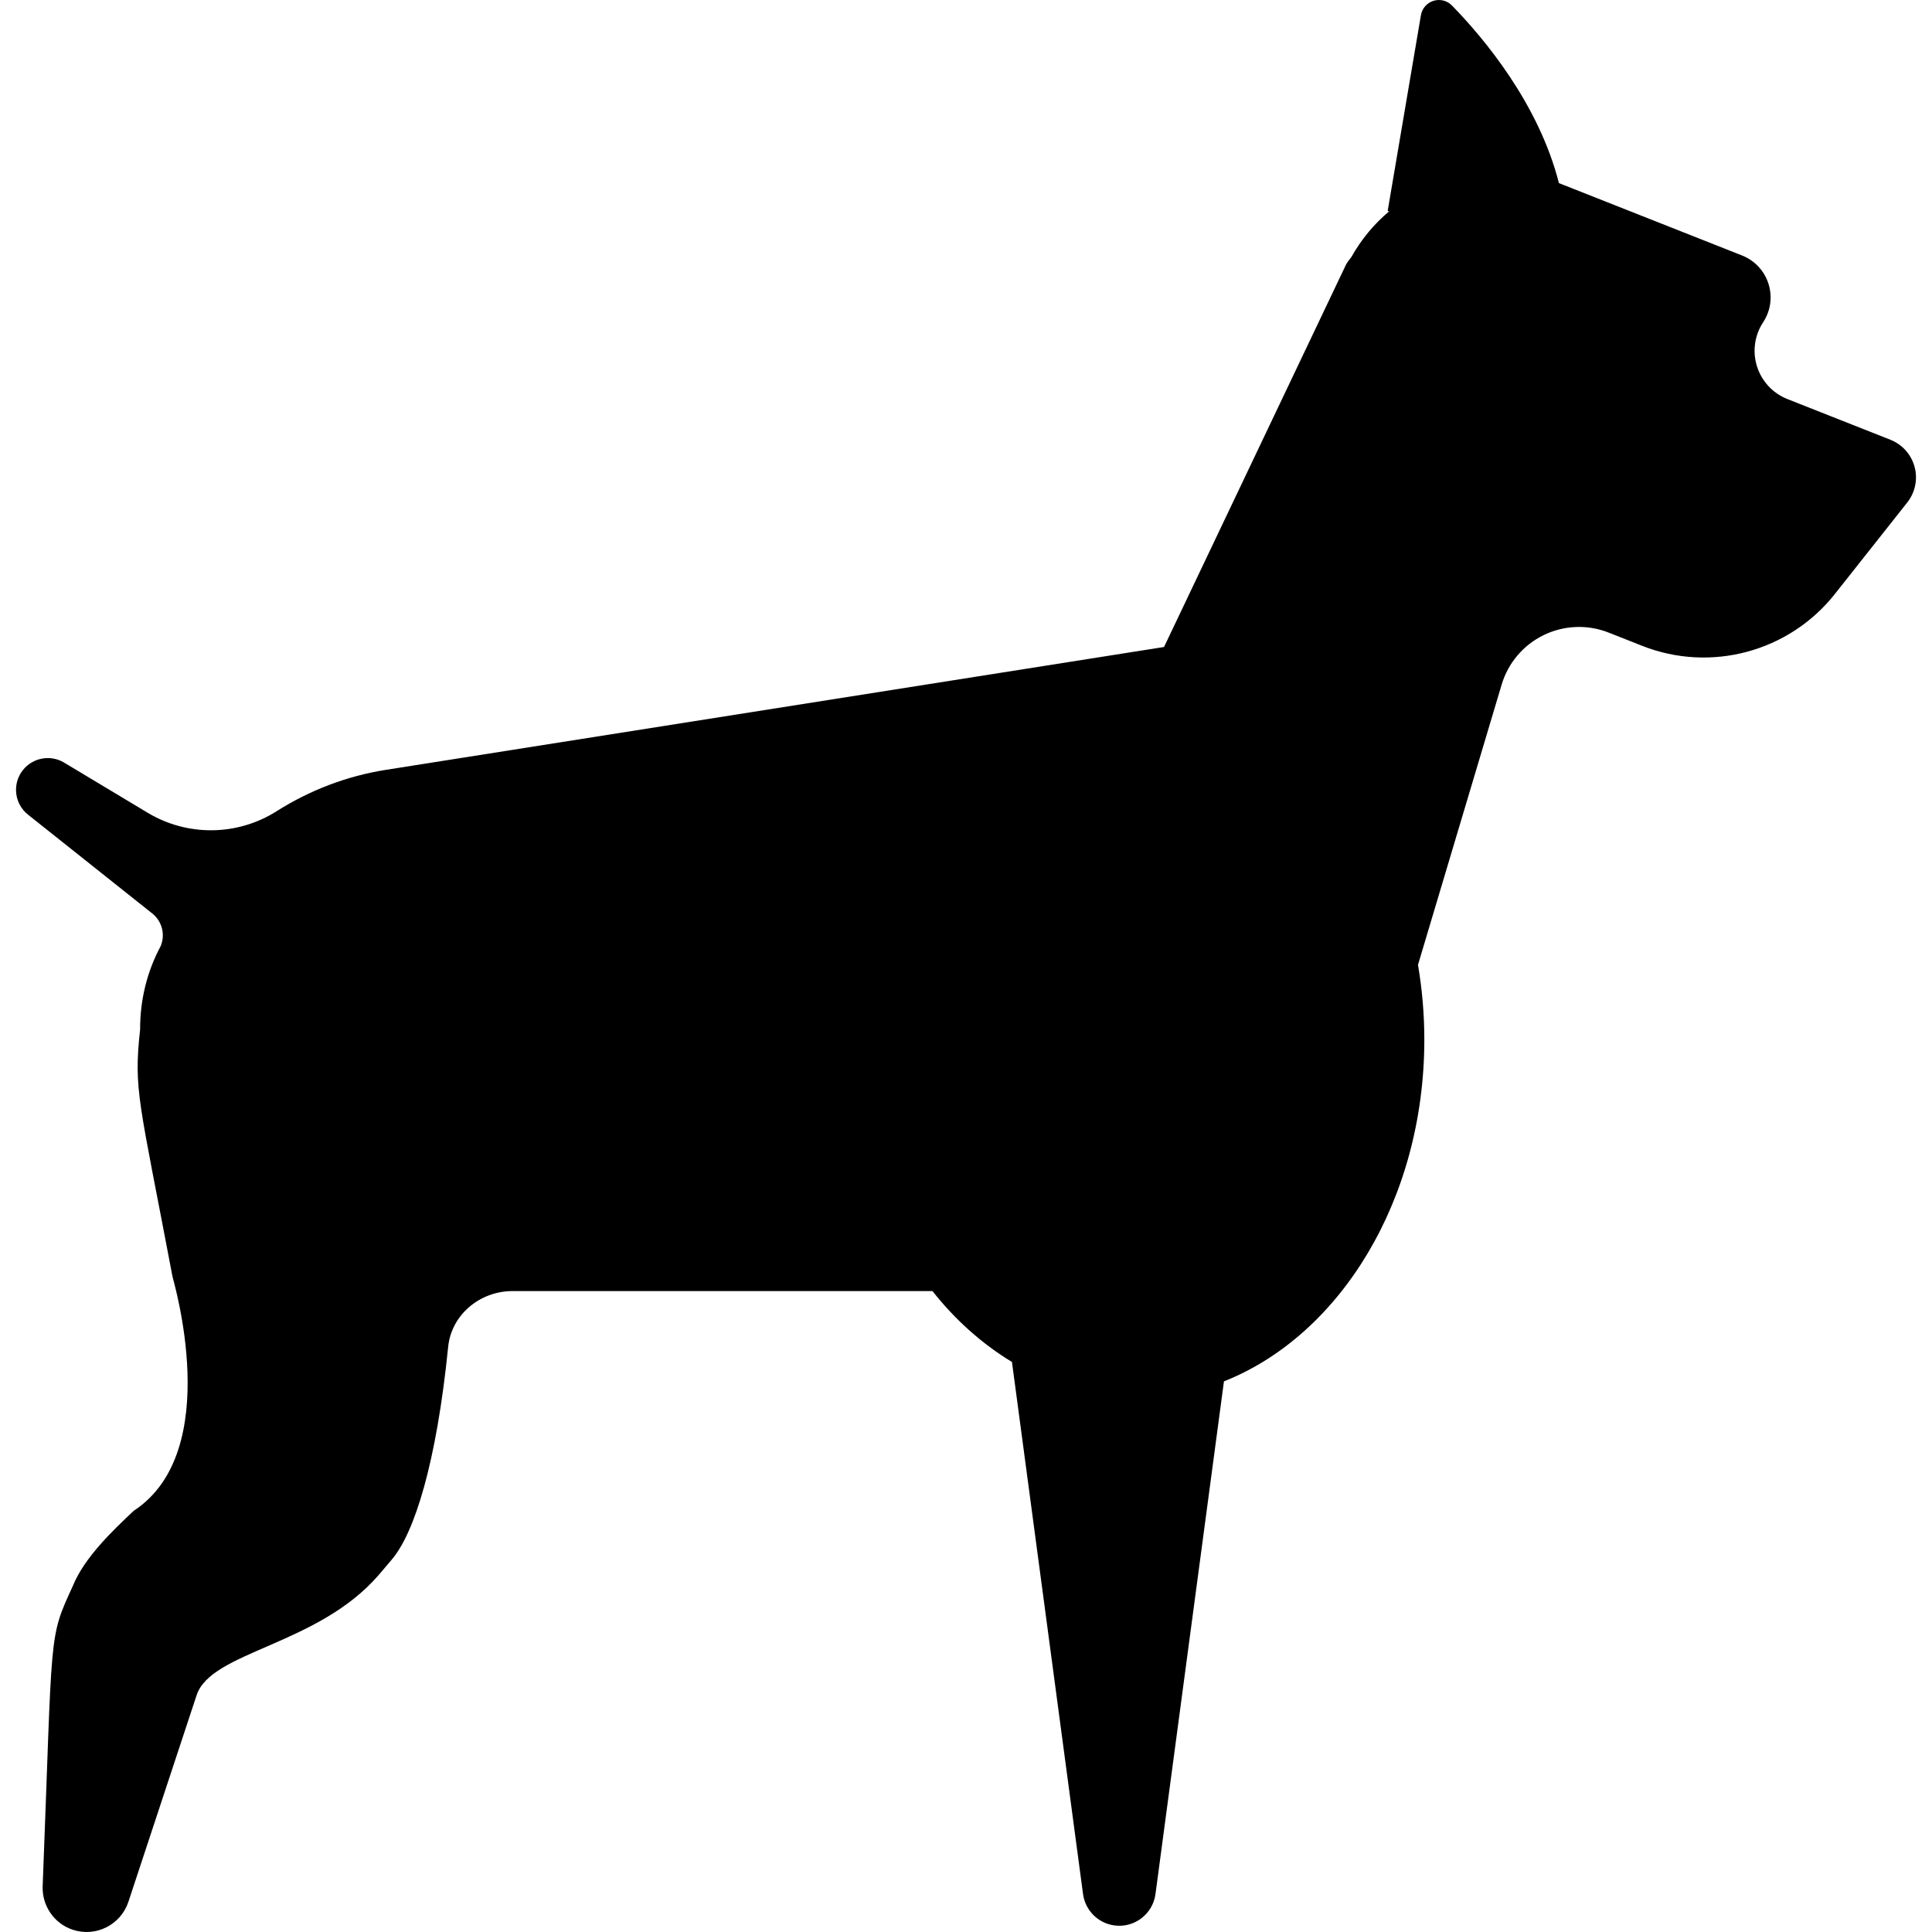
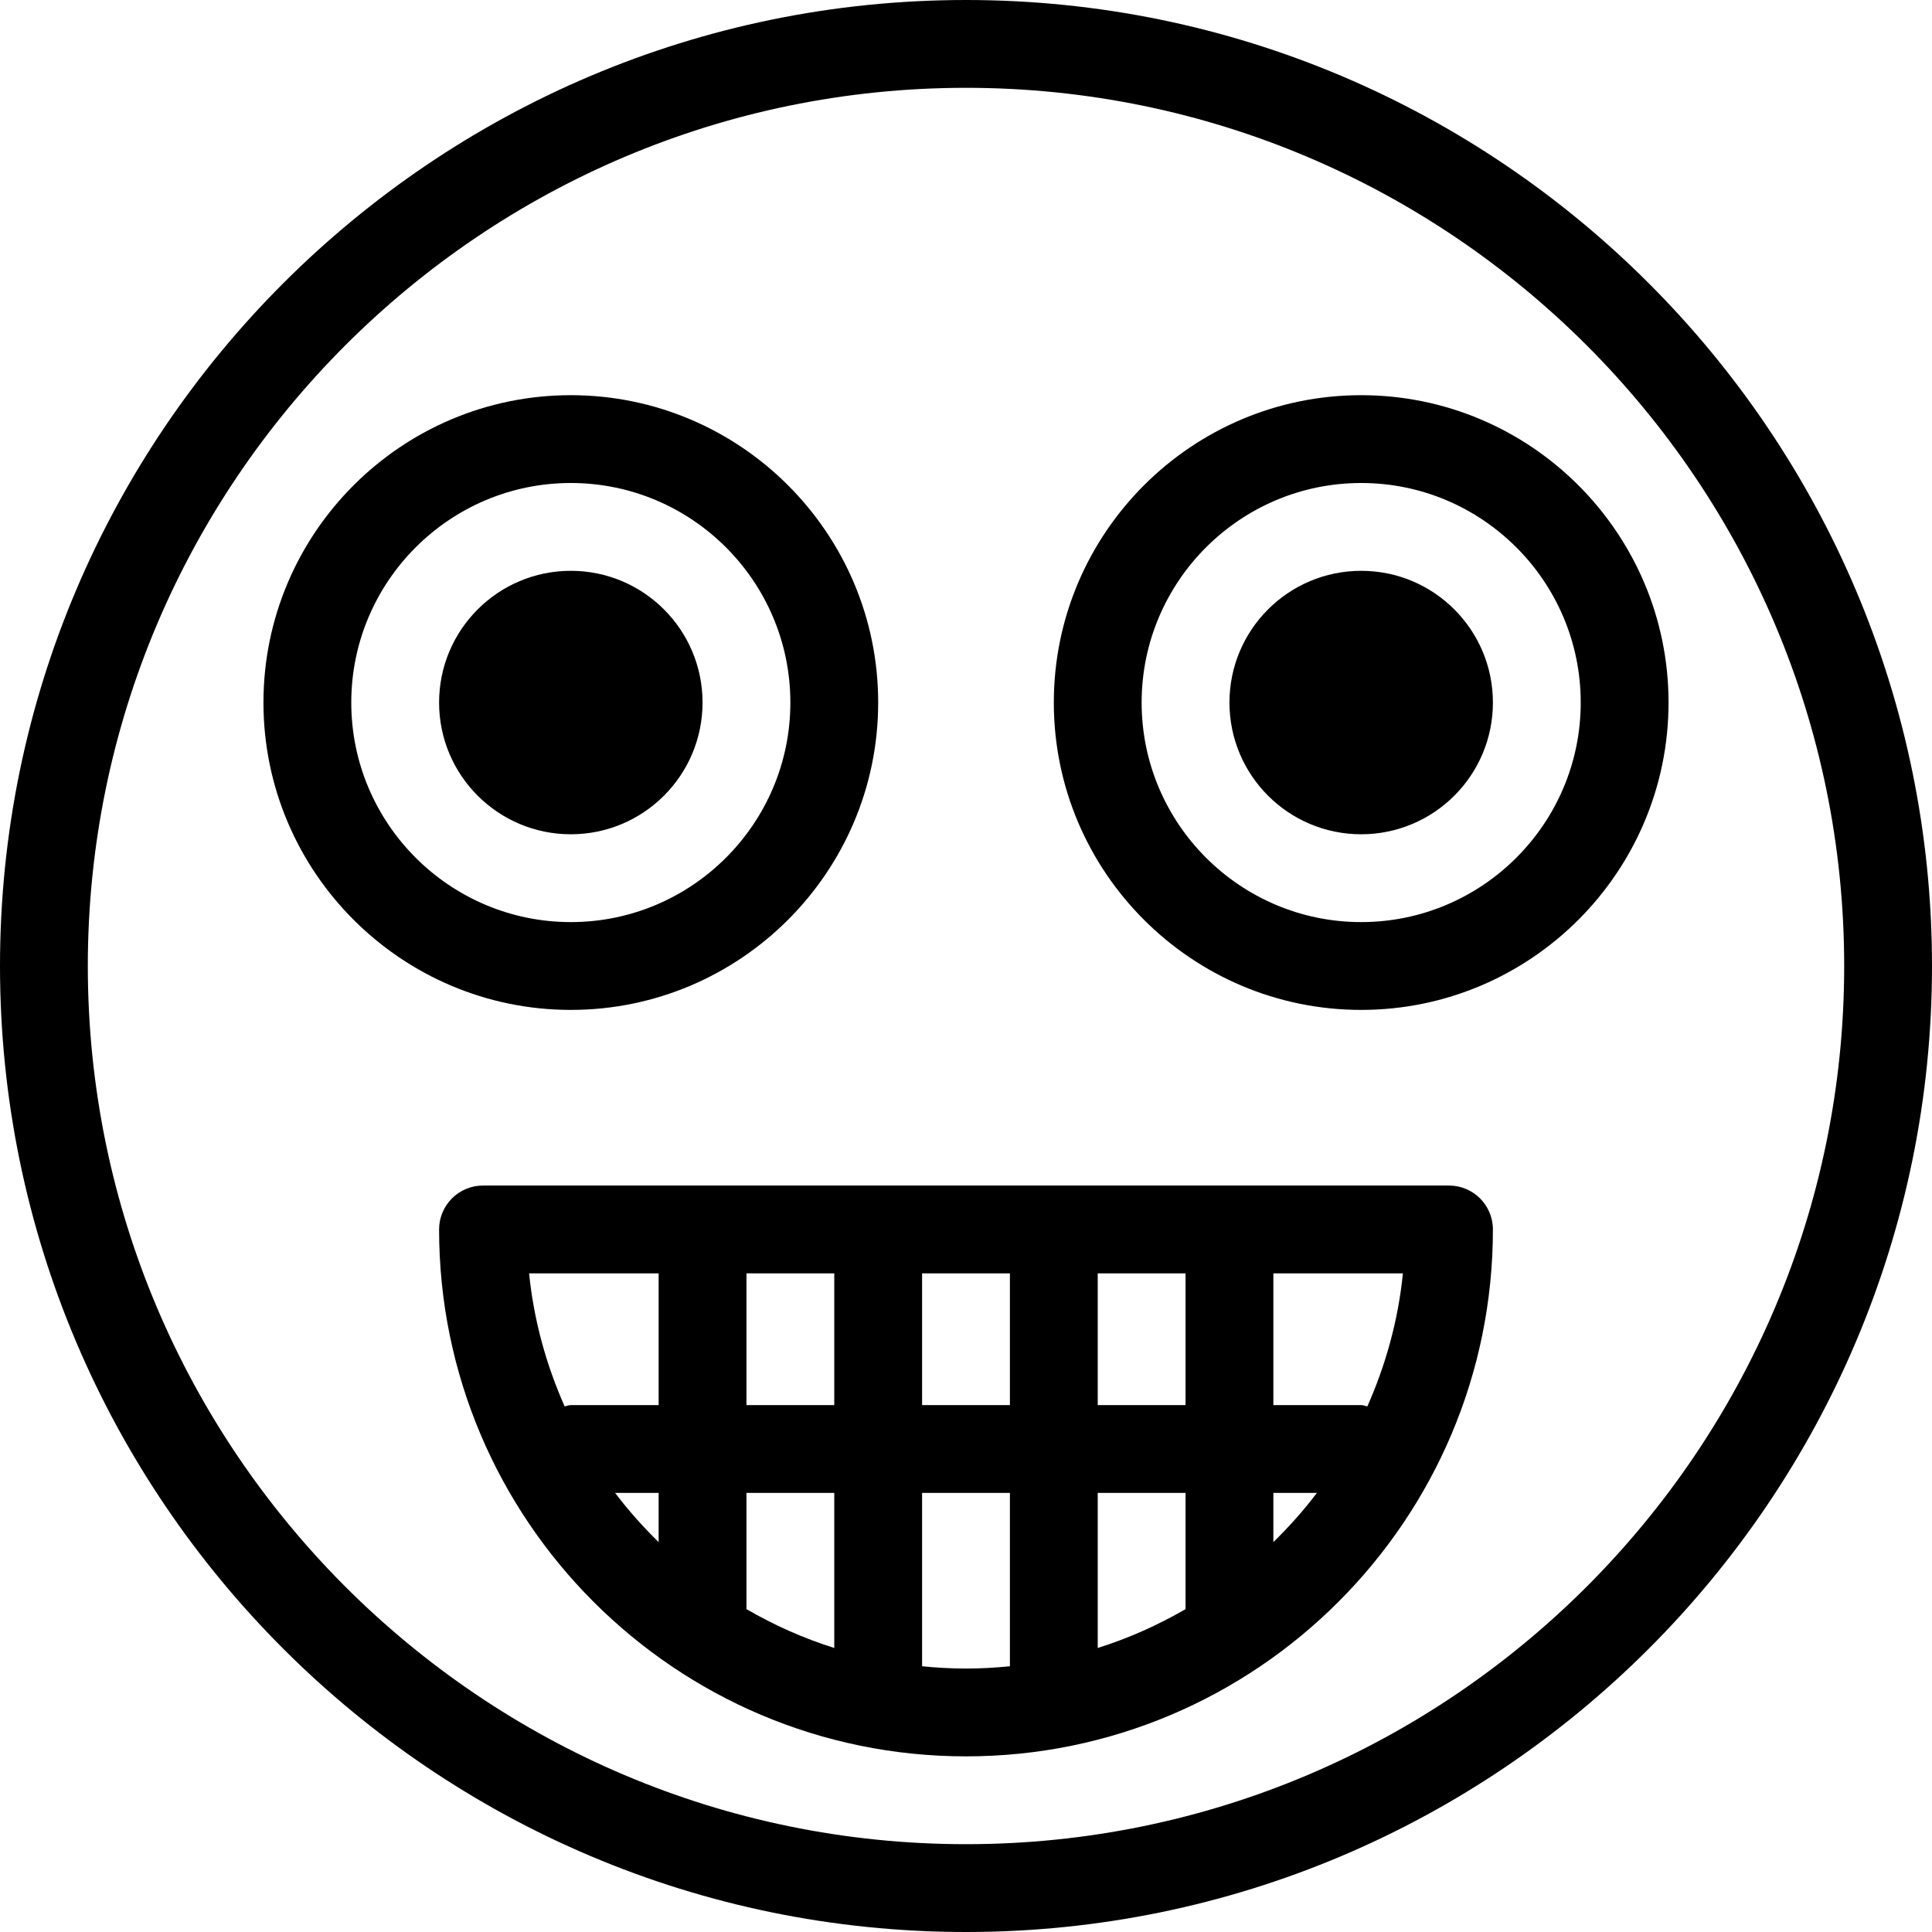
- <svg xmlns="http://www.w3.org/2000/svg" version="1.1" id="Capa_1" x="0px" y="0px" viewBox="0 0 491.744 491.744" style="enable-background:new 0 0 491.744 491.744;" xml:space="preserve">
-   <path d="M487.314,118.834c-0.847-3.149-3.131-5.705-6.157-6.905l-26.212-10.358c-3.701-1.462-6.545-4.515-7.743-8.309  s-0.622-7.927,1.568-11.249c1.908-2.879,2.401-6.468,1.362-9.766c-1.039-3.292-3.511-5.944-6.721-7.214l-46.624-18.428  c-5.125-20.123-18.957-36.743-27.238-45.213c-1.213-1.244-3.032-1.7-4.699-1.18c-1.664,0.519-2.898,1.926-3.189,3.652l-8.473,49.886  h0.426c-3.848,3.239-7.125,7.144-9.682,11.716c-0.614,0.772-1.246,1.542-1.632,2.511l-46.024,96.7L98.21,195.948  c-10.02,1.58-19.436,5.228-27.824,10.538c-9.979,6.317-22.678,6.461-32.804,0.381l-21.27-12.771  c-3.415-2.053-7.927-1.305-10.477,1.904c-2.78,3.492-2.199,8.576,1.298,11.353l31.624,25.148c2.497,1.986,3.369,5.395,2.127,8.333  c0,0.001-0.001,0.002-0.001,0.003c-3.426,6.384-5.242,13.604-5.22,21.184c-1.687,15.49-0.319,17.688,8.242,62.901  c0.104,0.736,13.339,44.392-9.838,59.59c-5.513,5.168-12.578,11.959-15.477,19.035c-6.359,13.861-5.153,10.603-7.731,76.56  c-0.181,4.859,2.833,9.475,7.675,11.069c5.873,1.938,12.204-1.253,14.147-7.114c0.484-1.468,17.329-52.49,17.329-52.49  c3.568-11.305,30.782-12.656,46.368-30.686l3.323-3.912c5.813-6.806,11.4-24.678,14.368-54.169  c0.825-8.197,8.109-14.191,16.348-14.191h106.92c5.827,7.384,12.682,13.469,20.233,18.044l18.091,135.434  c0.542,4.054,3.738,7.416,7.99,7.981c5.086,0.686,9.76-2.895,10.448-7.981l17.428-130.503  c29.572-11.708,51.001-46.231,51.001-87.001c0-6.519-0.568-12.872-1.614-19.007l21.295-71.334  c1.647-5.517,5.533-10.09,10.712-12.606c5.179-2.516,11.176-2.743,16.531-0.627l8.492,3.356  c17.484,6.912,37.435,1.542,49.092-13.201l18.414-23.279C487.463,125.339,488.158,121.976,487.314,118.834z" />
+ <svg xmlns="http://www.w3.org/2000/svg" version="1.1" id="Capa_1" x="0px" y="0px" viewBox="0 0 44 44" style="enable-background:new 0 0 44 44;" xml:space="preserve">
+   <g>
+     <circle cx="13" cy="16" r="3" />
+     <path d="M20,16c0-3.86-3.141-7-7-7s-7,3.14-7,7s3.141,7,7,7S20,19.86,20,16z M8,16c0-2.757,2.243-5,5-5s5,2.243,5,5s-2.243,5-5,5   S8,18.757,8,16z" />
+     <circle cx="31" cy="16" r="3" />
+     <path d="M31,9c-3.859,0-7,3.14-7,7s3.141,7,7,7s7-3.14,7-7S34.859,9,31,9z M31,21c-2.757,0-5-2.243-5-5s2.243-5,5-5s5,2.243,5,5   S33.757,21,31,21z" />
+     <path d="M33,27H11c-0.553,0-1,0.448-1,1c0,6.617,5.383,12,12,12s12-5.383,12-12C34,27.448,33.553,27,33,27z M31.141,32.029   C31.093,32.021,31.05,32,31,32h-2v-3h2.95C31.844,30.069,31.559,31.085,31.141,32.029z M25,32v-3h2v3H25z M27,34v2.647   c-0.628,0.364-1.296,0.663-2,0.885V34H27z M17,32v-3h2v3H17z M19,34v3.532c-0.704-0.222-1.372-0.521-2-0.885V34H19z M21,29h2v3h-2   V29z M15,29v3h-2c-0.05,0-0.093,0.021-0.141,0.029c-0.418-0.944-0.702-1.959-0.809-3.029H15z M14.009,34H15v1.121   C14.644,34.771,14.31,34.4,14.009,34z M21,37.948V34h2v3.948C22.671,37.981,22.338,38,22,38S21.329,37.981,21,37.948z M29,35.121   V34h0.991C29.69,34.4,29.356,34.771,29,35.121z" />
+     <path d="M22,0C9.869,0,0,9.869,0,22s9.869,22,22,22s22-9.869,22-22S34.131,0,22,0z M22,42C10.972,42,2,33.028,2,22S10.972,2,22,2   s20,8.972,20,20S33.028,42,22,42z" />
+   </g>
  <g>
</g>
  <g>
</g>
  <g>
</g>
  <g>
</g>
  <g>
</g>
  <g>
</g>
  <g>
</g>
  <g>
</g>
  <g>
</g>
  <g>
</g>
  <g>
</g>
  <g>
</g>
  <g>
</g>
  <g>
</g>
  <g>
</g>
</svg>
